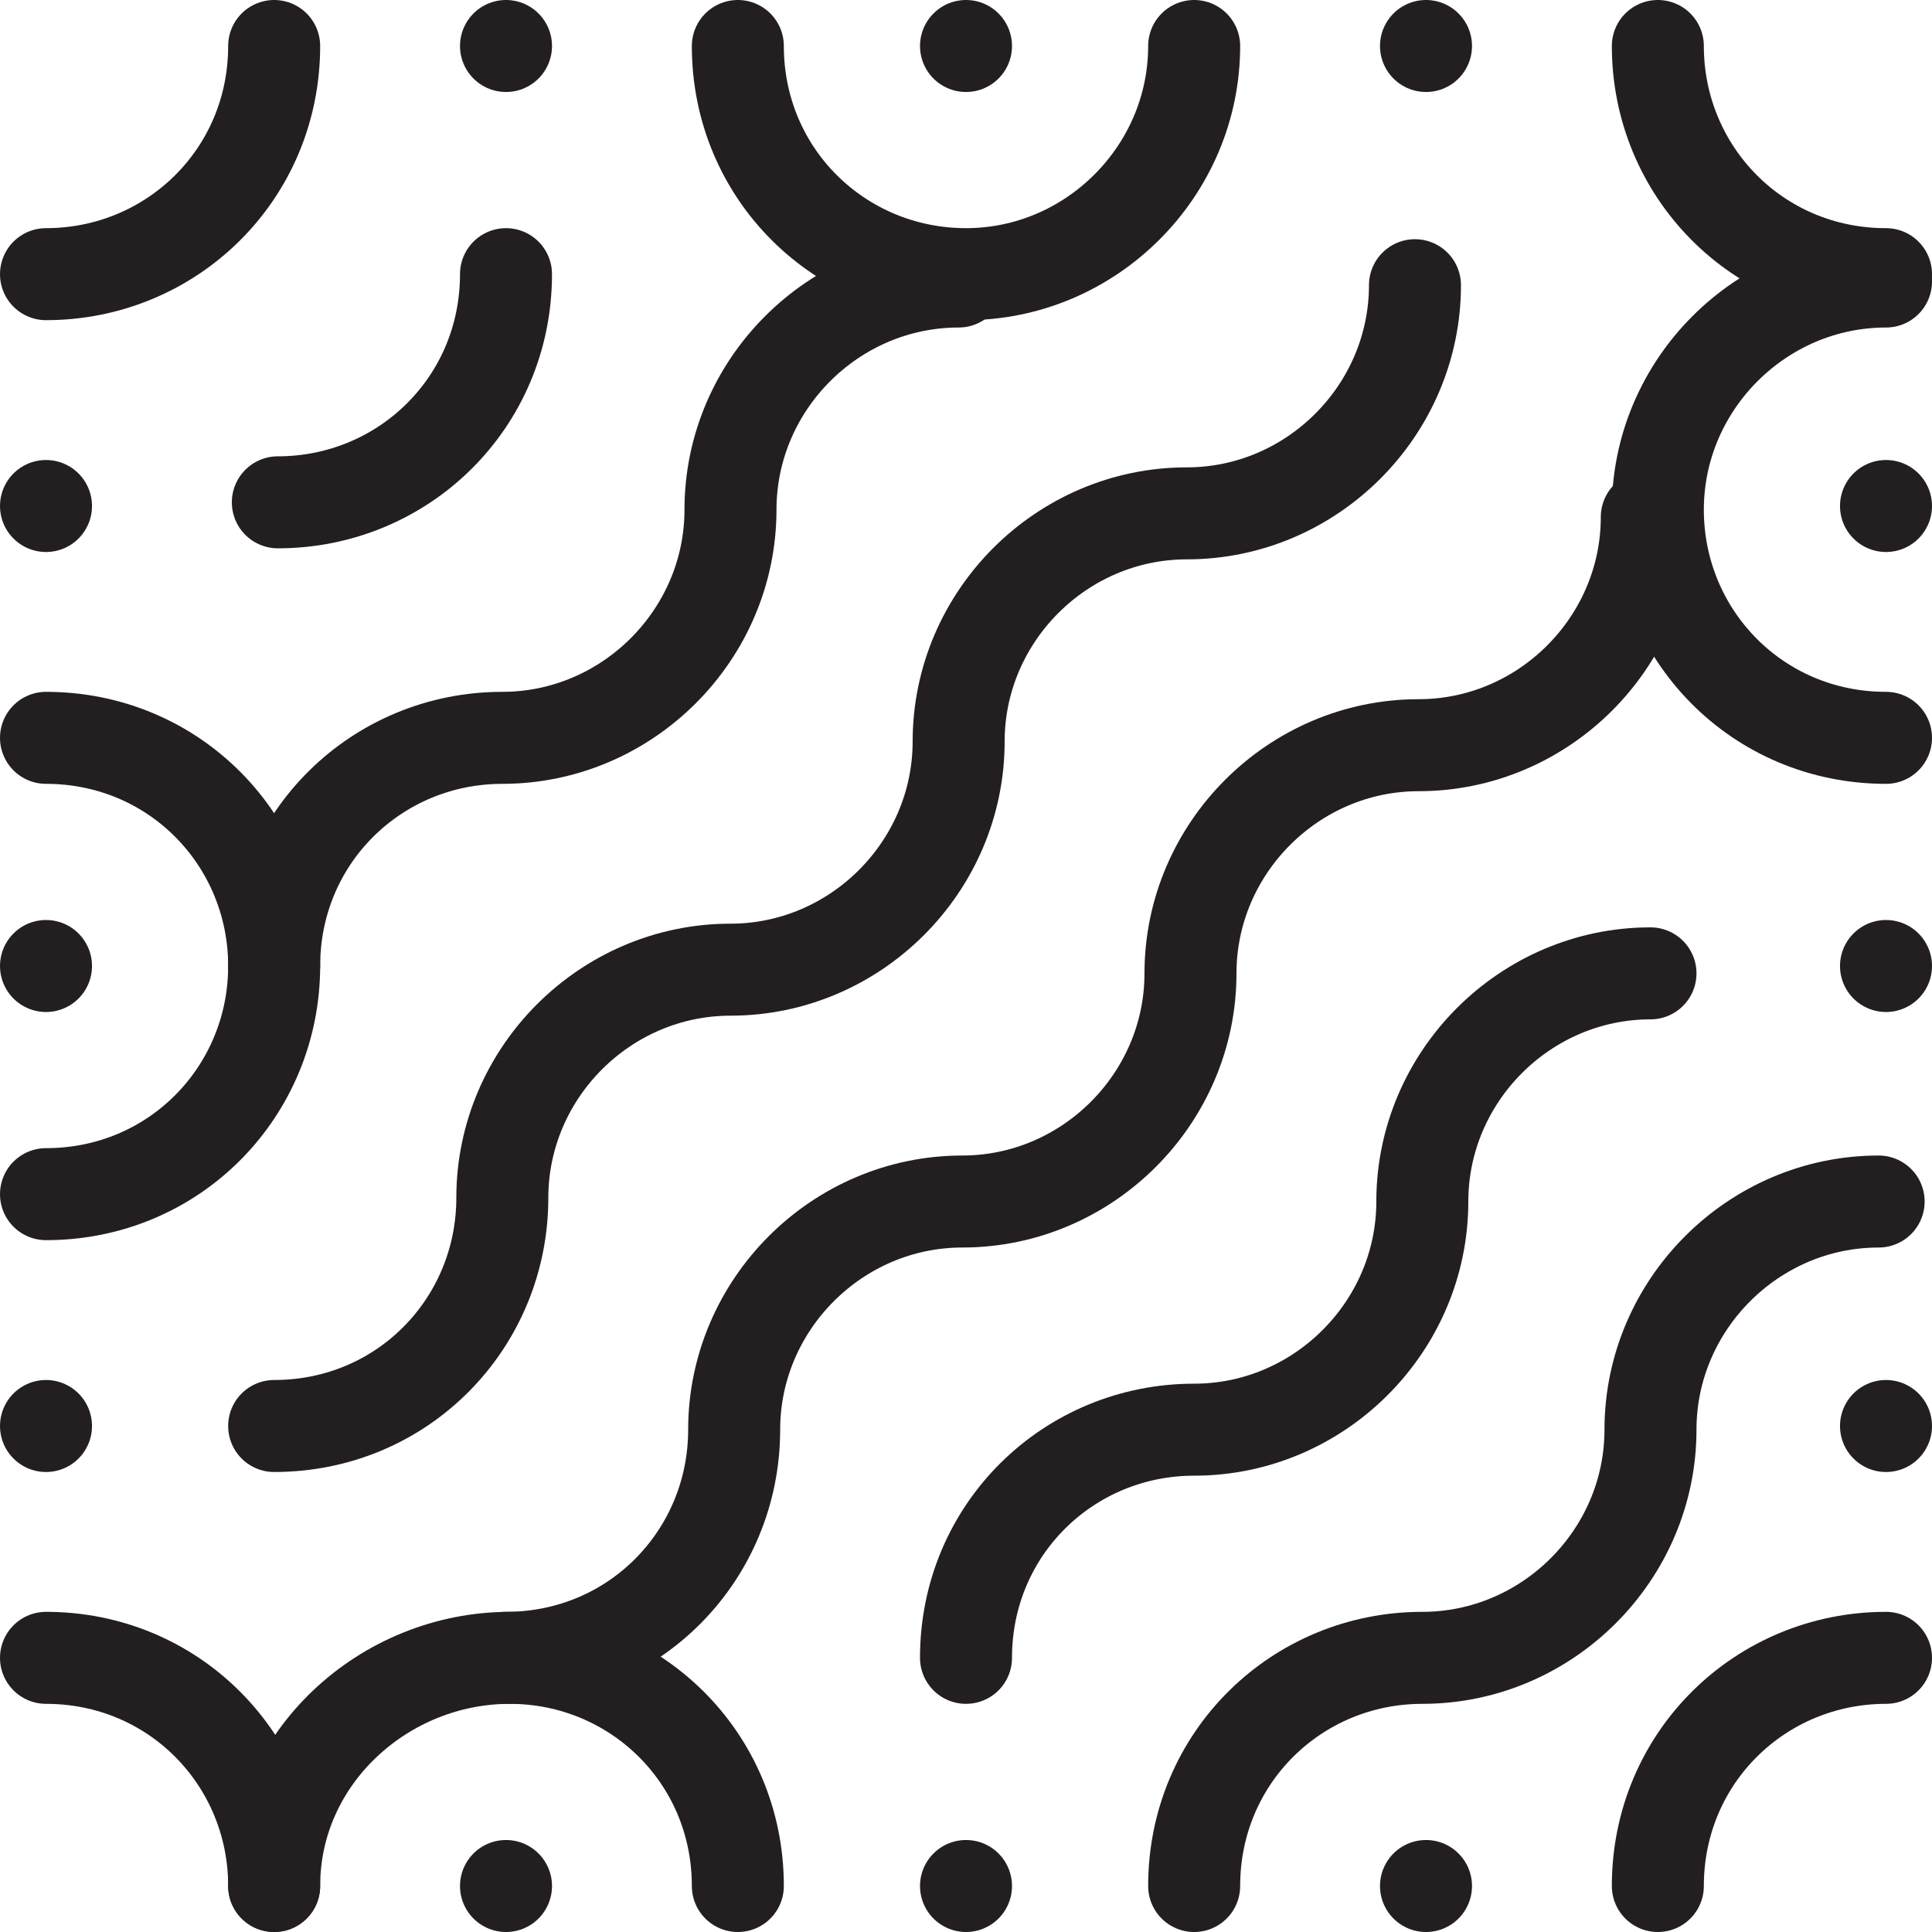
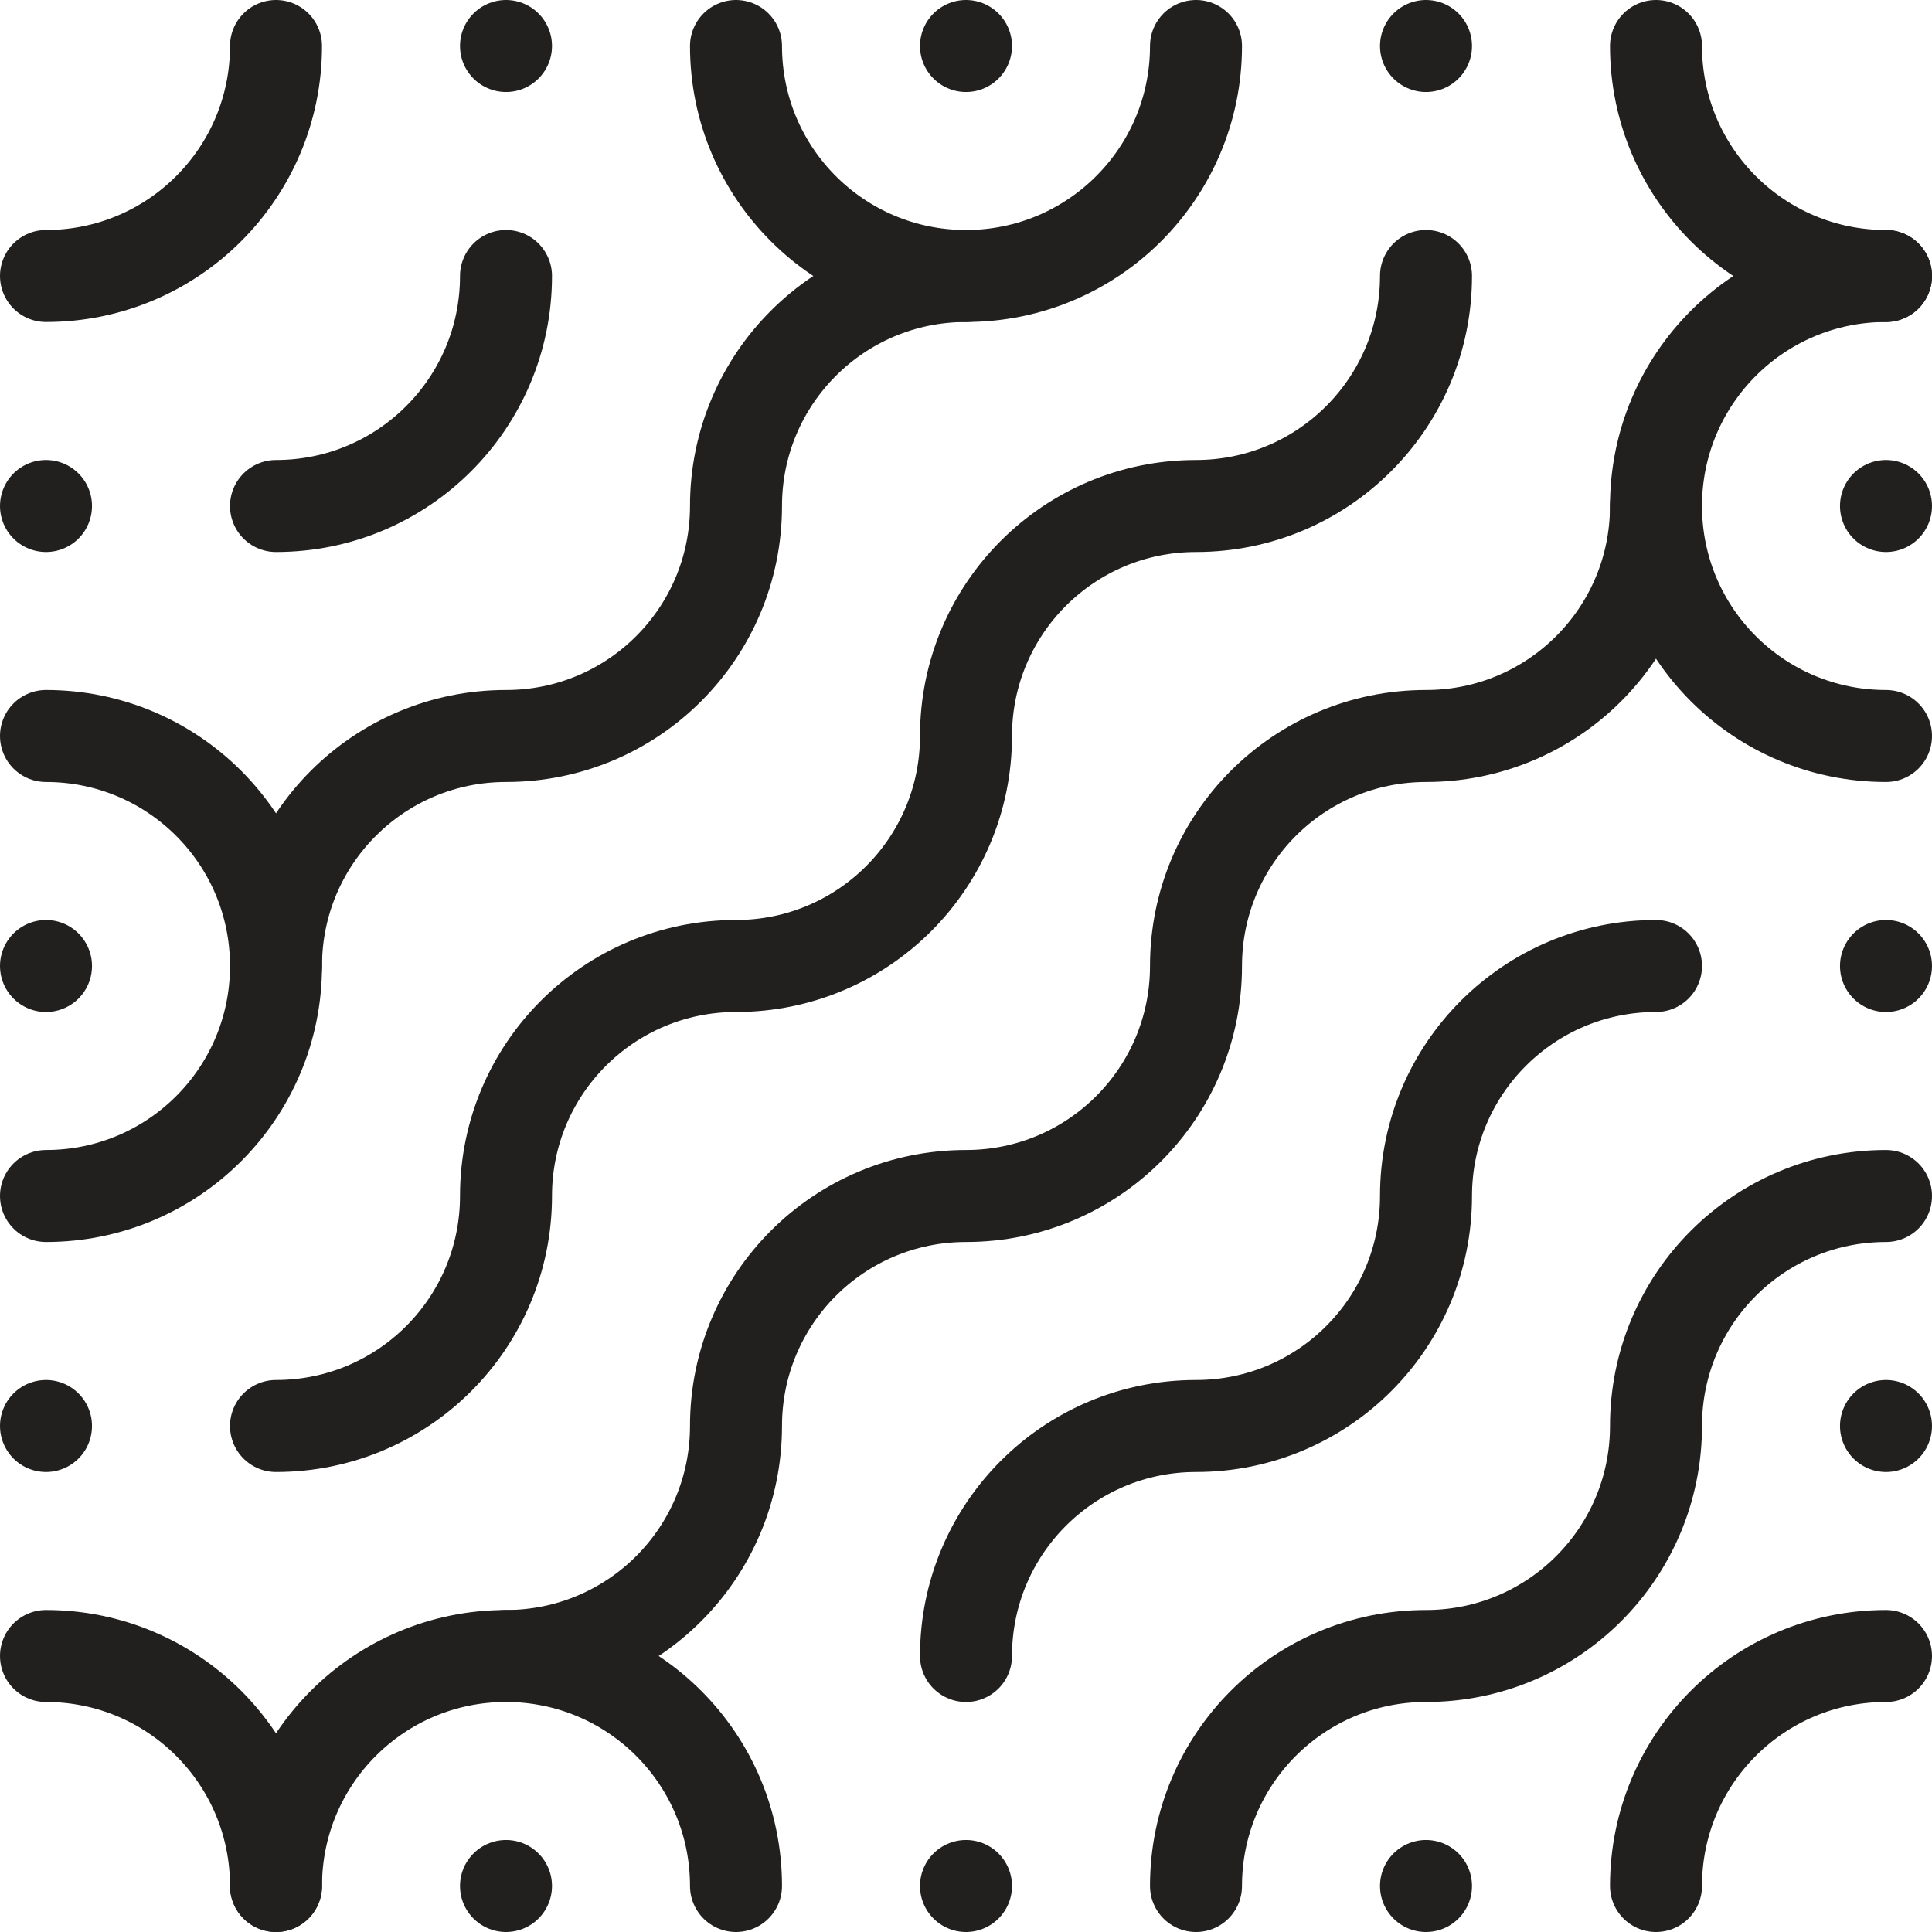
- <svg xmlns="http://www.w3.org/2000/svg" id="Layer_2" data-name="Layer 2" viewBox="0 0 52.5 52.5">
+ <svg xmlns="http://www.w3.org/2000/svg" id="Layer_2" data-name="Layer 2" viewBox="0 0 840 840">
  <defs>
    <style>
      .cls-1 {
-         stroke-miterlimit: 11;
-       }
- 
-       .cls-1, .cls-2 {
        fill: none;
-         stroke: #231f20;
+         stroke: #221f1f;
        stroke-linecap: round;
-         stroke-width: 2.5px;
-       }
- 
-       .cls-2 {
-         stroke-miterlimit: 10;
+         stroke-linejoin: round;
+         stroke-width: 40px;
      }
    </style>
  </defs>
  <g id="Layer_1-2" data-name="Layer 1">
    <g>
-       <path class="cls-2" d="M13.75,45.05c3.5,0,6.2-2.8,6.2-6.2s2.8-6.2,6.2-6.2,6.2-2.8,6.2-6.2,2.8-6.2,6.2-6.2,6.2-2.8,6.2-6.2" />
-       <path class="cls-2" d="M7.45,38.75c3.5,0,6.2-2.8,6.2-6.2s2.8-6.2,6.2-6.2,6.2-2.8,6.2-6.2,2.8-6.2,6.2-6.2,6.2-2.8,6.2-6.2" />
-       <path class="cls-2" d="M7.45,26.25c0-3.5,2.8-6.2,6.2-6.2s6.2-2.8,6.2-6.2,2.8-6.2,6.2-6.2" />
-       <path class="cls-2" d="M13.75,7.45c0,3.5-2.8,6.2-6.2,6.2" />
-       <path class="cls-2" d="M45.05,51.25c0-3.5,2.8-6.2,6.2-6.2" />
-       <path class="cls-2" d="M20.05,1.25c0,3.5,2.8,6.2,6.2,6.2s6.2-2.8,6.2-6.2" />
-       <path class="cls-2" d="M51.25,20.05c-3.5,0-6.2-2.8-6.2-6.2s2.8-6.2,6.2-6.2" />
-       <path class="cls-2" d="M20.05,51.25c0-3.5-2.8-6.2-6.2-6.2s-6.4,2.7-6.4,6.2" />
-       <path class="cls-2" d="M1.25,20.05c3.5,0,6.2,2.8,6.2,6.2s-2.7,6.2-6.2,6.2" />
-       <path class="cls-2" d="M7.45,1.25c0,3.5-2.8,6.2-6.2,6.2" />
-       <path class="cls-2" d="M1.25,45.05c3.5,0,6.2,2.8,6.2,6.2" />
-       <path class="cls-2" d="M51.25,7.45c-3.5,0-6.2-2.8-6.2-6.2" />
-       <path class="cls-2" d="M26.25,45.05c0-3.5,2.8-6.2,6.2-6.2s6.2-2.8,6.2-6.2,2.8-6.2,6.2-6.2" />
-       <path class="cls-2" d="M32.45,51.25c0-3.5,2.8-6.2,6.2-6.2s6.2-2.8,6.2-6.2,2.8-6.2,6.2-6.2" />
-       <line class="cls-1" x1="13.75" y1="51.25" x2="13.75" y2="51.25" />
-       <line class="cls-1" x1="26.25" y1="51.25" x2="26.25" y2="51.25" />
-       <line class="cls-1" x1="38.75" y1="51.25" x2="38.75" y2="51.25" />
-       <line class="cls-1" x1="13.75" y1="1.25" x2="13.75" y2="1.25" />
-       <line class="cls-1" x1="26.25" y1="1.25" x2="26.25" y2="1.25" />
-       <line class="cls-1" x1="38.75" y1="1.25" x2="38.75" y2="1.25" />
-       <line class="cls-1" x1="1.25" y1="38.75" x2="1.25" y2="38.75" />
-       <line class="cls-1" x1="1.25" y1="26.25" x2="1.25" y2="26.25" />
-       <line class="cls-1" x1="1.25" y1="13.75" x2="1.25" y2="13.75" />
-       <line class="cls-1" x1="51.25" y1="38.75" x2="51.25" y2="38.75" />
-       <line class="cls-1" x1="51.25" y1="26.25" x2="51.25" y2="26.25" />
-       <line class="cls-1" x1="51.25" y1="13.75" x2="51.25" y2="13.75" />
+       <path class="cls-1" d="M20,120c55.27,0,100-44.73,100-100" />
+       <path class="cls-1" d="M120,220c55.27,0,100-44.73,100-100" />
+       <path class="cls-1" d="M820,720c-55.27,0-100,44.73-100,100" />
+       <path class="cls-1" d="M120,820c0-55.27-44.73-100-100-100" />
+       <path class="cls-1" d="M320,820c0-55.27-44.73-100-100-100s-100,44.73-100,100" />
+       <path class="cls-1" d="M820,120c-55.27,0-100-44.73-100-100" />
+       <path class="cls-1" d="M820,320c-55.27,0-100-44.73-100-100,0-55.27,44.73-100,100-100" />
+       <path class="cls-1" d="M320,20c0,55.27,44.73,100,100,100s100-44.73,100-100" />
+       <path class="cls-1" d="M20,520c55.27,0,100-44.73,100-100s-44.73-100-100-100" />
+       <path class="cls-1" d="M420,120c-55.27,0-100,44.73-100,100s-44.73,100-100,100-100,44.73-100,100" />
+       <path class="cls-1" d="M720,420c-55.27,0-100,44.73-100,100s-44.73,100-100,100-100,44.73-100,100" />
+       <path class="cls-1" d="M820,520c-55.27,0-100,44.73-100,100s-44.73,100-100,100-100,44.73-100,100" />
+       <path class="cls-1" d="M120,620c55.27,0,100-44.73,100-100s44.73-100,100-100,100-44.73,100-100,44.73-100,100-100,100-44.73,100-100" />
+       <path class="cls-1" d="M220,720c55.27,0,100-44.73,100-100s44.73-100,100-100,100-44.73,100-100,44.73-100,100-100,100-44.73,100-100" />
+       <line class="cls-1" x1="220" y1="20" x2="220" y2="20" />
+       <line class="cls-1" x1="420" y1="20" x2="420" y2="20" />
+       <line class="cls-1" x1="620" y1="20" x2="620" y2="20" />
+       <line class="cls-1" x1="820" y1="220" x2="820" y2="220" />
+       <line class="cls-1" x1="820" y1="420" x2="820" y2="420" />
+       <line class="cls-1" x1="820" y1="620" x2="820" y2="620" />
+       <line class="cls-1" x1="620" y1="820" x2="620" y2="820" />
+       <line class="cls-1" x1="420" y1="820" x2="420" y2="820" />
+       <line class="cls-1" x1="220" y1="820" x2="220" y2="820" />
+       <line class="cls-1" x1="20" y1="620" x2="20" y2="620" />
+       <line class="cls-1" x1="20" y1="420" x2="20" y2="420" />
+       <line class="cls-1" x1="20" y1="220" x2="20" y2="220" />
    </g>
  </g>
</svg>
